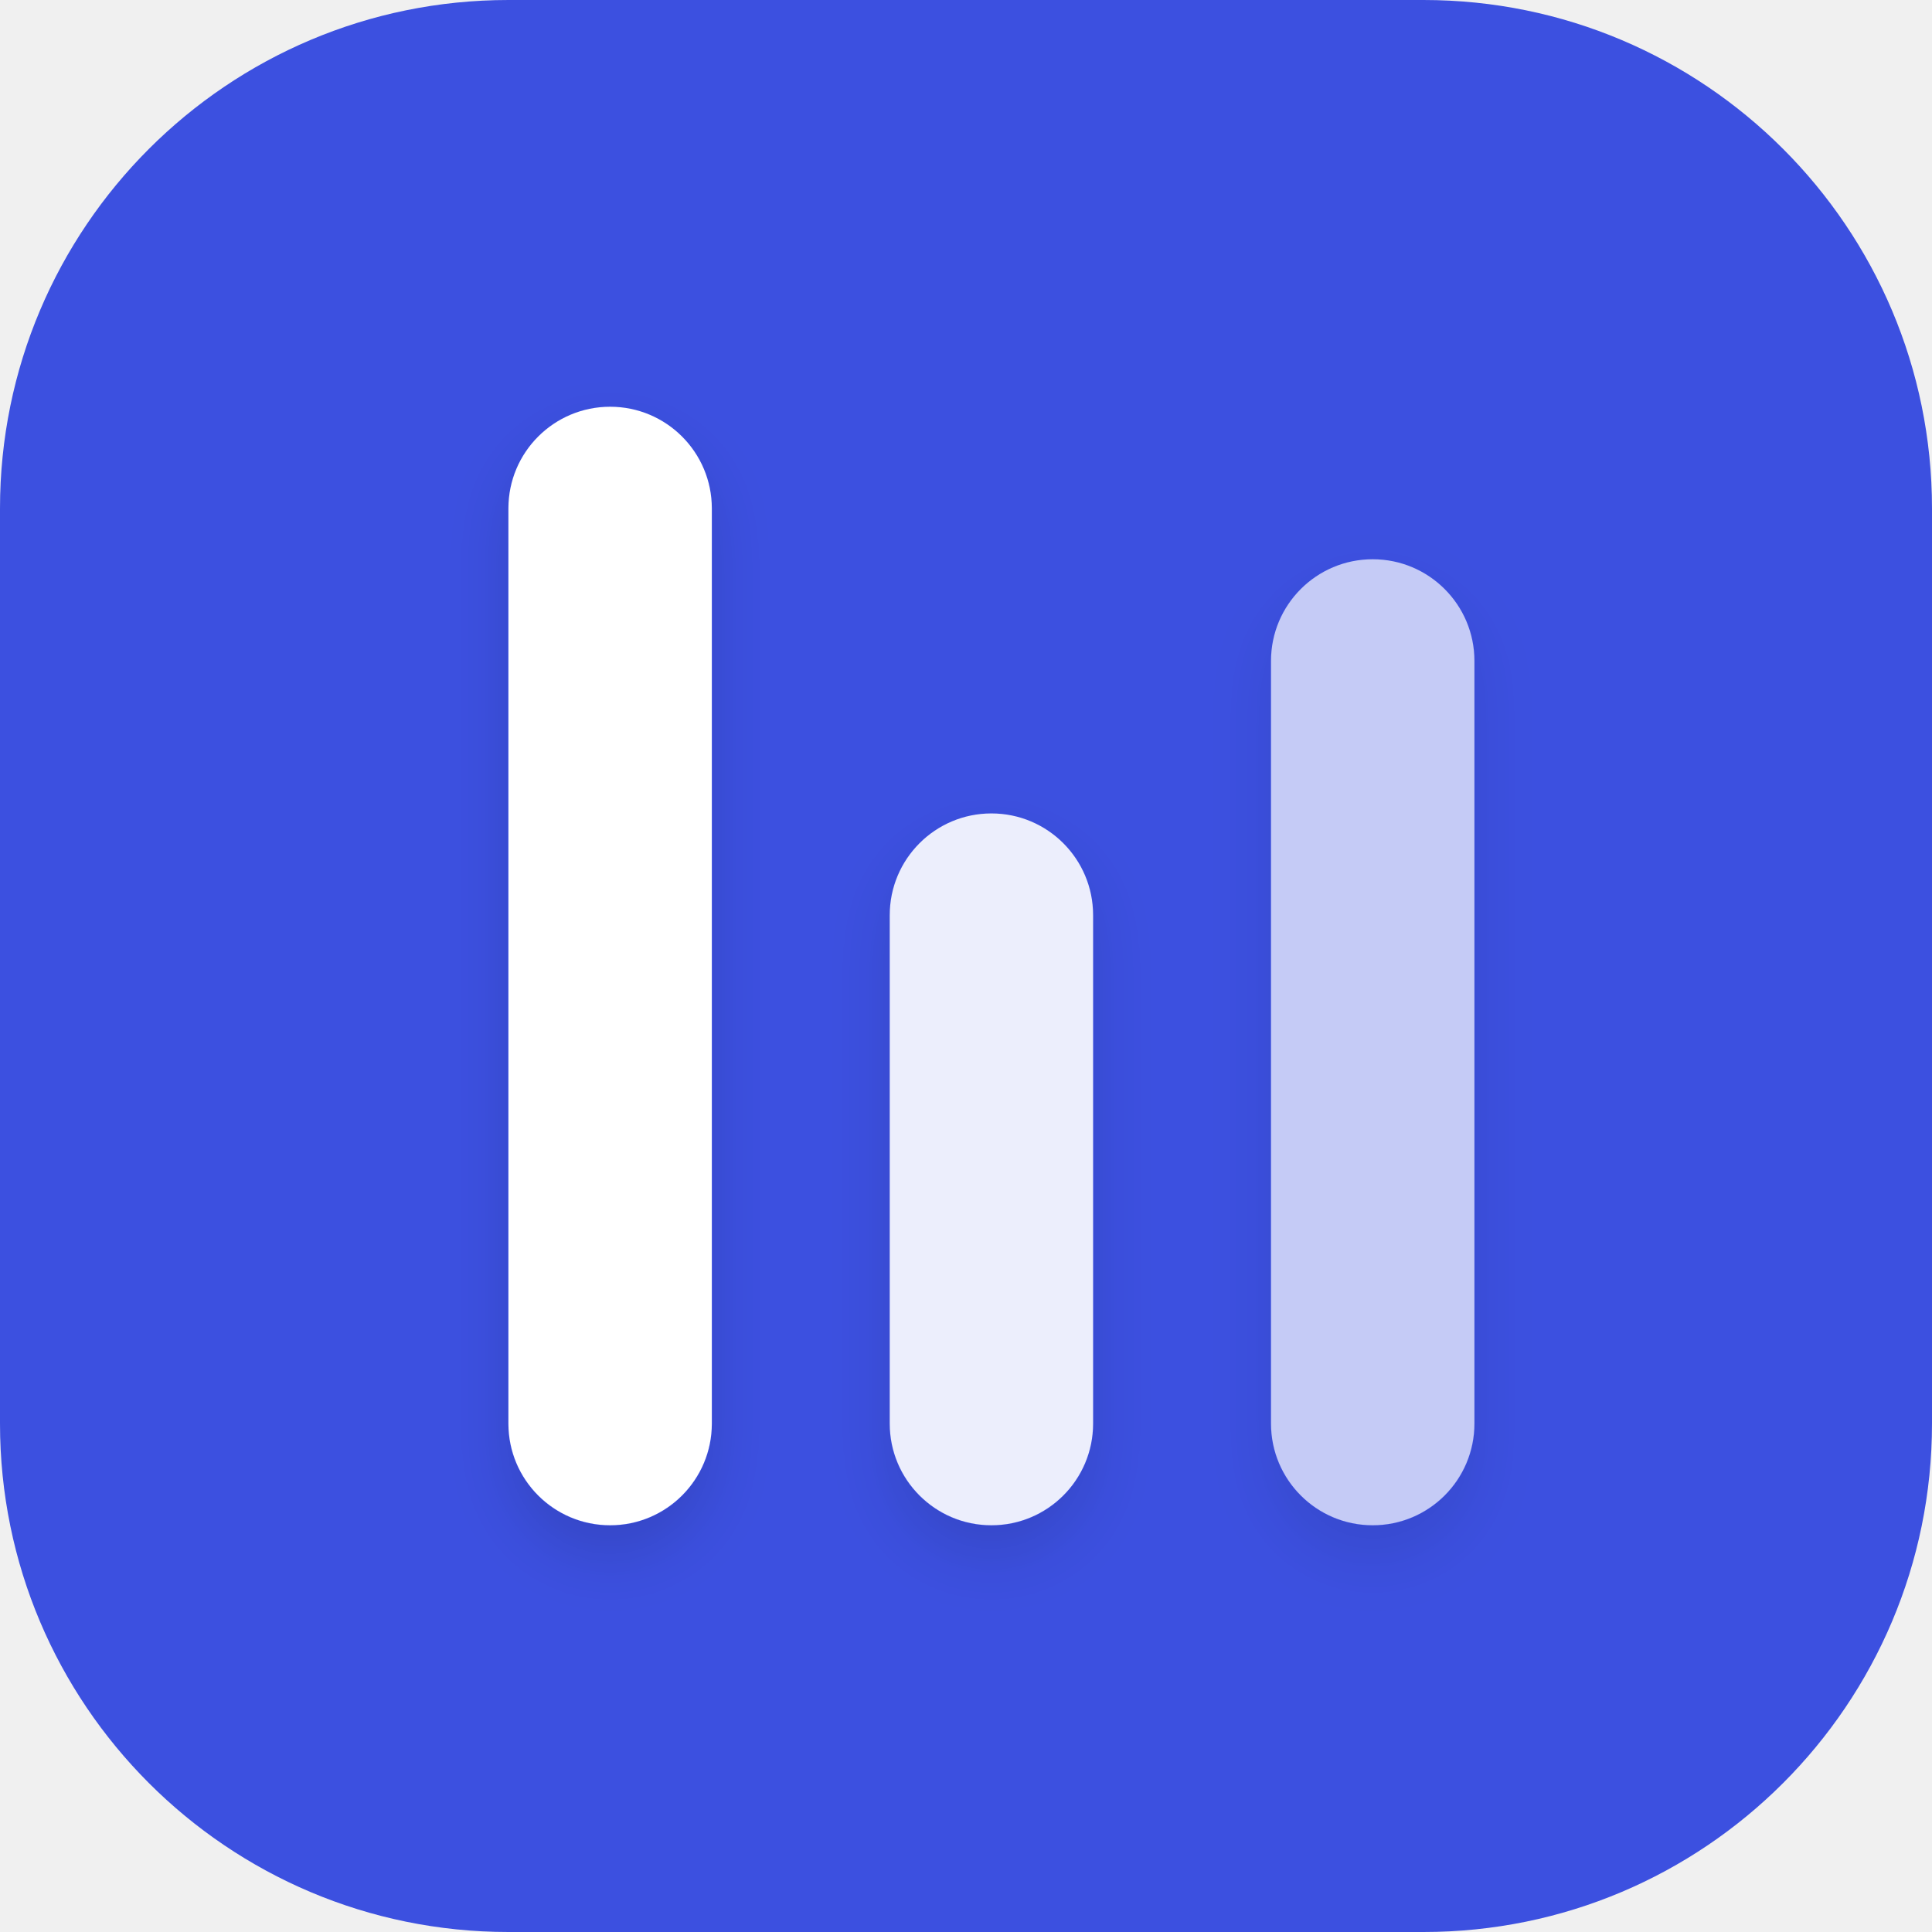
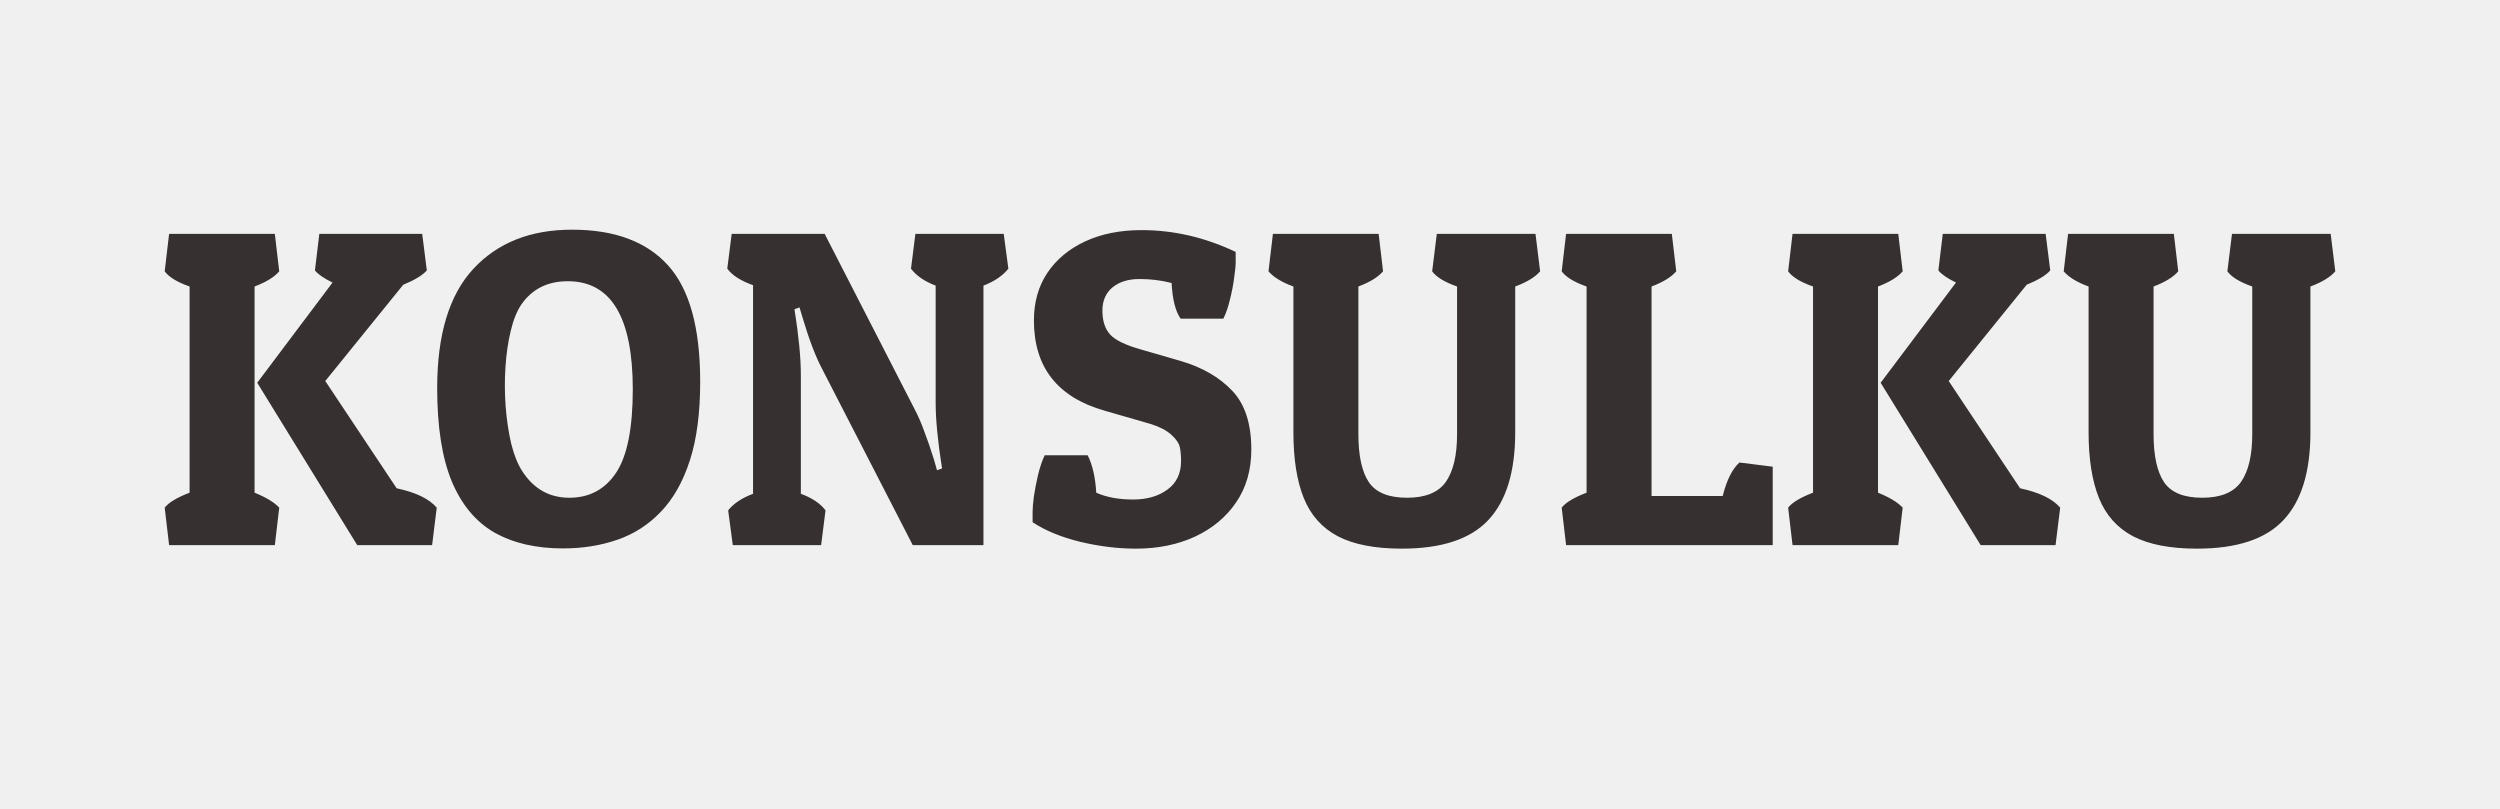
- <svg xmlns="http://www.w3.org/2000/svg" width="32" height="32" viewBox="0 0 32 32" fill="none">
-   <path d="M0 8.421C0 3.77 3.77 0 8.421 0H23.579C28.23 0 32 3.77 32 8.421V23.579C32 28.23 28.23 32 23.579 32H8.421C3.77 32 0 28.23 0 23.579V8.421Z" fill="#3C50E0" />
-   <g filter="url(#filter0_d_521_14078)">
-     <path d="M8.421 8.421C8.421 7.491 9.175 6.737 10.106 6.737V6.737C11.036 6.737 11.79 7.491 11.79 8.421V23.579C11.79 24.509 11.036 25.263 10.106 25.263V25.263C9.175 25.263 8.421 24.509 8.421 23.579V8.421Z" fill="white" />
-   </g>
-   <g opacity="0.9" filter="url(#filter1_d_521_14078)">
-     <path d="M14.737 15.158C14.737 14.227 15.491 13.473 16.421 13.473V13.473C17.351 13.473 18.105 14.227 18.105 15.158V23.579C18.105 24.509 17.351 25.263 16.421 25.263V25.263C15.491 25.263 14.737 24.509 14.737 23.579V15.158Z" fill="white" />
-   </g>
-   <g opacity="0.7" filter="url(#filter2_d_521_14078)">
-     <path d="M21.052 10.947C21.052 10.017 21.806 9.263 22.736 9.263V9.263C23.667 9.263 24.421 10.017 24.421 10.947V23.578C24.421 24.509 23.667 25.263 22.736 25.263V25.263C21.806 25.263 21.052 24.509 21.052 23.578V10.947Z" fill="white" />
-   </g>
-   <defs>
-     <filter id="filter0_d_521_14078" x="7.421" y="6.237" width="5.369" height="20.526" filterUnits="userSpaceOnUse" color-interpolation-filters="sRGB">
-       <feFlood flood-opacity="0" result="BackgroundImageFix" />
-       <feColorMatrix in="SourceAlpha" type="matrix" values="0 0 0 0 0 0 0 0 0 0 0 0 0 0 0 0 0 0 127 0" result="hardAlpha" />
-       <feOffset dy="0.5" />
-       <feGaussianBlur stdDeviation="0.5" />
-       <feComposite in2="hardAlpha" operator="out" />
-       <feColorMatrix type="matrix" values="0 0 0 0 0 0 0 0 0 0 0 0 0 0 0 0 0 0 0.12 0" />
-       <feBlend mode="normal" in2="BackgroundImageFix" result="effect1_dropShadow_521_14078" />
-       <feBlend mode="normal" in="SourceGraphic" in2="effect1_dropShadow_521_14078" result="shape" />
-     </filter>
-     <filter id="filter1_d_521_14078" x="13.737" y="12.973" width="5.369" height="13.79" filterUnits="userSpaceOnUse" color-interpolation-filters="sRGB">
-       <feFlood flood-opacity="0" result="BackgroundImageFix" />
-       <feColorMatrix in="SourceAlpha" type="matrix" values="0 0 0 0 0 0 0 0 0 0 0 0 0 0 0 0 0 0 127 0" result="hardAlpha" />
-       <feOffset dy="0.5" />
-       <feGaussianBlur stdDeviation="0.5" />
-       <feComposite in2="hardAlpha" operator="out" />
-       <feColorMatrix type="matrix" values="0 0 0 0 0 0 0 0 0 0 0 0 0 0 0 0 0 0 0.12 0" />
-       <feBlend mode="normal" in2="BackgroundImageFix" result="effect1_dropShadow_521_14078" />
-       <feBlend mode="normal" in="SourceGraphic" in2="effect1_dropShadow_521_14078" result="shape" />
-     </filter>
-     <filter id="filter2_d_521_14078" x="20.052" y="8.763" width="5.369" height="18" filterUnits="userSpaceOnUse" color-interpolation-filters="sRGB">
-       <feFlood flood-opacity="0" result="BackgroundImageFix" />
-       <feColorMatrix in="SourceAlpha" type="matrix" values="0 0 0 0 0 0 0 0 0 0 0 0 0 0 0 0 0 0 127 0" result="hardAlpha" />
-       <feOffset dy="0.5" />
-       <feGaussianBlur stdDeviation="0.5" />
-       <feComposite in2="hardAlpha" operator="out" />
-       <feColorMatrix type="matrix" values="0 0 0 0 0 0 0 0 0 0 0 0 0 0 0 0 0 0 0.12 0" />
-       <feBlend mode="normal" in2="BackgroundImageFix" result="effect1_dropShadow_521_14078" />
-       <feBlend mode="normal" in="SourceGraphic" in2="effect1_dropShadow_521_14078" result="shape" />
-     </filter>
-   </defs>
+ <svg xmlns="http://www.w3.org/2000/svg" width="133" height="43" viewBox="0 0 133 43" fill="none">
+   <path d="M8.762 14.434L8.996 12.441H14.621L14.855 14.434C14.598 14.738 14.16 15.008 13.543 15.242V26.211C14.16 26.461 14.598 26.727 14.855 27.008L14.621 29H8.996L8.762 27.008C8.973 26.734 9.414 26.469 10.086 26.211V15.242C9.422 15.008 8.98 14.738 8.762 14.434ZM23.234 27.008L22.988 29H19.004L13.684 20.363L17.691 15.031C17.238 14.812 16.926 14.598 16.754 14.387L16.988 12.441H22.461L22.707 14.387C22.48 14.645 22.062 14.898 21.453 15.148L17.305 20.27L21.102 25.977C22.125 26.195 22.836 26.539 23.234 27.008ZM37.25 20.305C37.25 21.969 37.066 23.367 36.699 24.5C36.332 25.633 35.816 26.543 35.152 27.23C34.496 27.918 33.723 28.414 32.832 28.719C31.949 29.023 30.988 29.176 29.949 29.176C28.52 29.176 27.305 28.895 26.305 28.332C25.312 27.762 24.555 26.852 24.031 25.602C23.516 24.352 23.258 22.699 23.258 20.645C23.258 17.801 23.898 15.688 25.18 14.305C26.469 12.914 28.219 12.219 30.43 12.219C32.695 12.219 34.398 12.852 35.539 14.117C36.68 15.375 37.25 17.438 37.25 20.305ZM33.664 20.715C33.664 16.879 32.512 14.961 30.207 14.961C29.129 14.961 28.305 15.375 27.734 16.203C27.5 16.547 27.312 17.012 27.172 17.598C27.031 18.176 26.938 18.816 26.891 19.52C26.844 20.223 26.848 20.93 26.902 21.641C26.957 22.344 27.055 22.996 27.195 23.598C27.344 24.199 27.539 24.688 27.781 25.062C28.391 26.008 29.227 26.48 30.289 26.48C31.352 26.48 32.18 26.039 32.773 25.156C33.367 24.266 33.664 22.785 33.664 20.715ZM42.605 19.953V26.27C43.199 26.488 43.637 26.781 43.918 27.148L43.684 29H38.984L38.738 27.148C39.035 26.781 39.477 26.488 40.062 26.27V15.172C39.406 14.938 38.949 14.645 38.691 14.293L38.926 12.441H43.871L48.652 21.758C48.832 22.094 49.004 22.488 49.168 22.941C49.34 23.387 49.512 23.887 49.684 24.441L49.848 25.016L50.117 24.922C49.891 23.5 49.777 22.332 49.777 21.418V15.195C49.184 14.969 48.746 14.668 48.465 14.293L48.699 12.441H53.398L53.645 14.293C53.348 14.668 52.906 14.969 52.32 15.195V29H48.559L43.73 19.613C43.387 18.965 43.043 18.062 42.699 16.906L42.535 16.355L42.266 16.449C42.492 17.871 42.605 19.039 42.605 19.953ZM62.328 15.055C61.781 14.914 61.215 14.844 60.629 14.844C60.035 14.844 59.559 14.988 59.199 15.277C58.832 15.574 58.648 15.992 58.648 16.531C58.648 17.07 58.785 17.492 59.059 17.797C59.332 18.094 59.867 18.355 60.664 18.582L62.809 19.203C63.957 19.539 64.871 20.066 65.551 20.785C66.231 21.496 66.57 22.539 66.57 23.914C66.57 25 66.301 25.938 65.762 26.727C65.223 27.516 64.488 28.125 63.559 28.555C62.637 28.977 61.594 29.188 60.43 29.188C59.469 29.188 58.48 29.066 57.465 28.824C56.449 28.574 55.605 28.227 54.934 27.781V27.219C54.934 27.039 54.957 26.766 55.004 26.398C55.059 26.031 55.133 25.648 55.227 25.25C55.328 24.844 55.445 24.5 55.578 24.219H57.863C58.121 24.727 58.273 25.391 58.32 26.211C58.859 26.453 59.512 26.574 60.277 26.574C61.02 26.574 61.629 26.398 62.105 26.047C62.59 25.695 62.832 25.191 62.832 24.535C62.832 24.223 62.809 23.969 62.762 23.773C62.715 23.57 62.566 23.355 62.316 23.129C62.066 22.902 61.711 22.715 61.25 22.566L58.777 21.852C56.262 21.141 55.004 19.539 55.004 17.047C55.004 16.078 55.242 15.234 55.719 14.516C56.203 13.797 56.875 13.238 57.734 12.84C58.594 12.441 59.594 12.242 60.734 12.242C62.445 12.242 64.113 12.629 65.738 13.402V13.953C65.738 14.133 65.711 14.41 65.656 14.785C65.609 15.152 65.535 15.535 65.434 15.934C65.34 16.332 65.223 16.672 65.082 16.953H62.809C62.535 16.562 62.375 15.93 62.328 15.055ZM80.609 23C80.609 25.094 80.133 26.648 79.18 27.664C78.234 28.68 76.699 29.188 74.574 29.188C73.152 29.188 72.019 28.969 71.176 28.531C70.332 28.086 69.727 27.406 69.359 26.492C68.992 25.578 68.809 24.414 68.809 23V15.242C68.191 15.016 67.75 14.746 67.484 14.434L67.719 12.441H73.344L73.578 14.434C73.32 14.738 72.883 15.008 72.266 15.242V23.094C72.266 24.25 72.453 25.105 72.828 25.66C73.203 26.207 73.879 26.48 74.856 26.48C75.832 26.48 76.519 26.199 76.918 25.637C77.316 25.066 77.516 24.219 77.516 23.094V15.242C76.852 15.008 76.41 14.738 76.191 14.434L76.438 12.441H81.688L81.934 14.434C81.676 14.738 81.234 15.008 80.609 15.242V23ZM92.539 24.605L94.309 24.828V29H83.316L83.082 27.008C83.293 26.734 83.734 26.469 84.406 26.211V15.242C83.742 15.008 83.301 14.738 83.082 14.434L83.316 12.441H88.941L89.176 14.434C88.918 14.738 88.481 15.008 87.863 15.242V26.387H91.648C91.859 25.543 92.156 24.949 92.539 24.605ZM95.129 14.434L95.363 12.441H100.988L101.223 14.434C100.965 14.738 100.527 15.008 99.91 15.242V26.211C100.527 26.461 100.965 26.727 101.223 27.008L100.988 29H95.363L95.129 27.008C95.34 26.734 95.781 26.469 96.453 26.211V15.242C95.789 15.008 95.348 14.738 95.129 14.434ZM109.602 27.008L109.355 29H105.371L100.051 20.363L104.059 15.031C103.605 14.812 103.293 14.598 103.121 14.387L103.355 12.441H108.828L109.074 14.387C108.848 14.645 108.43 14.898 107.82 15.148L103.672 20.27L107.469 25.977C108.492 26.195 109.203 26.539 109.602 27.008ZM122.914 23C122.914 25.094 122.438 26.648 121.484 27.664C120.539 28.68 119.004 29.188 116.879 29.188C115.457 29.188 114.324 28.969 113.48 28.531C112.637 28.086 112.031 27.406 111.664 26.492C111.297 25.578 111.113 24.414 111.113 23V15.242C110.496 15.016 110.055 14.746 109.789 14.434L110.023 12.441H115.648L115.883 14.434C115.625 14.738 115.188 15.008 114.57 15.242V23.094C114.57 24.25 114.758 25.105 115.133 25.66C115.508 26.207 116.184 26.48 117.16 26.48C118.137 26.48 118.824 26.199 119.223 25.637C119.621 25.066 119.82 24.219 119.82 23.094V15.242C119.156 15.008 118.715 14.738 118.496 14.434L118.742 12.441H123.992L124.238 14.434C123.98 14.738 123.539 15.008 122.914 15.242V23Z" fill="#363030" />
</svg>
